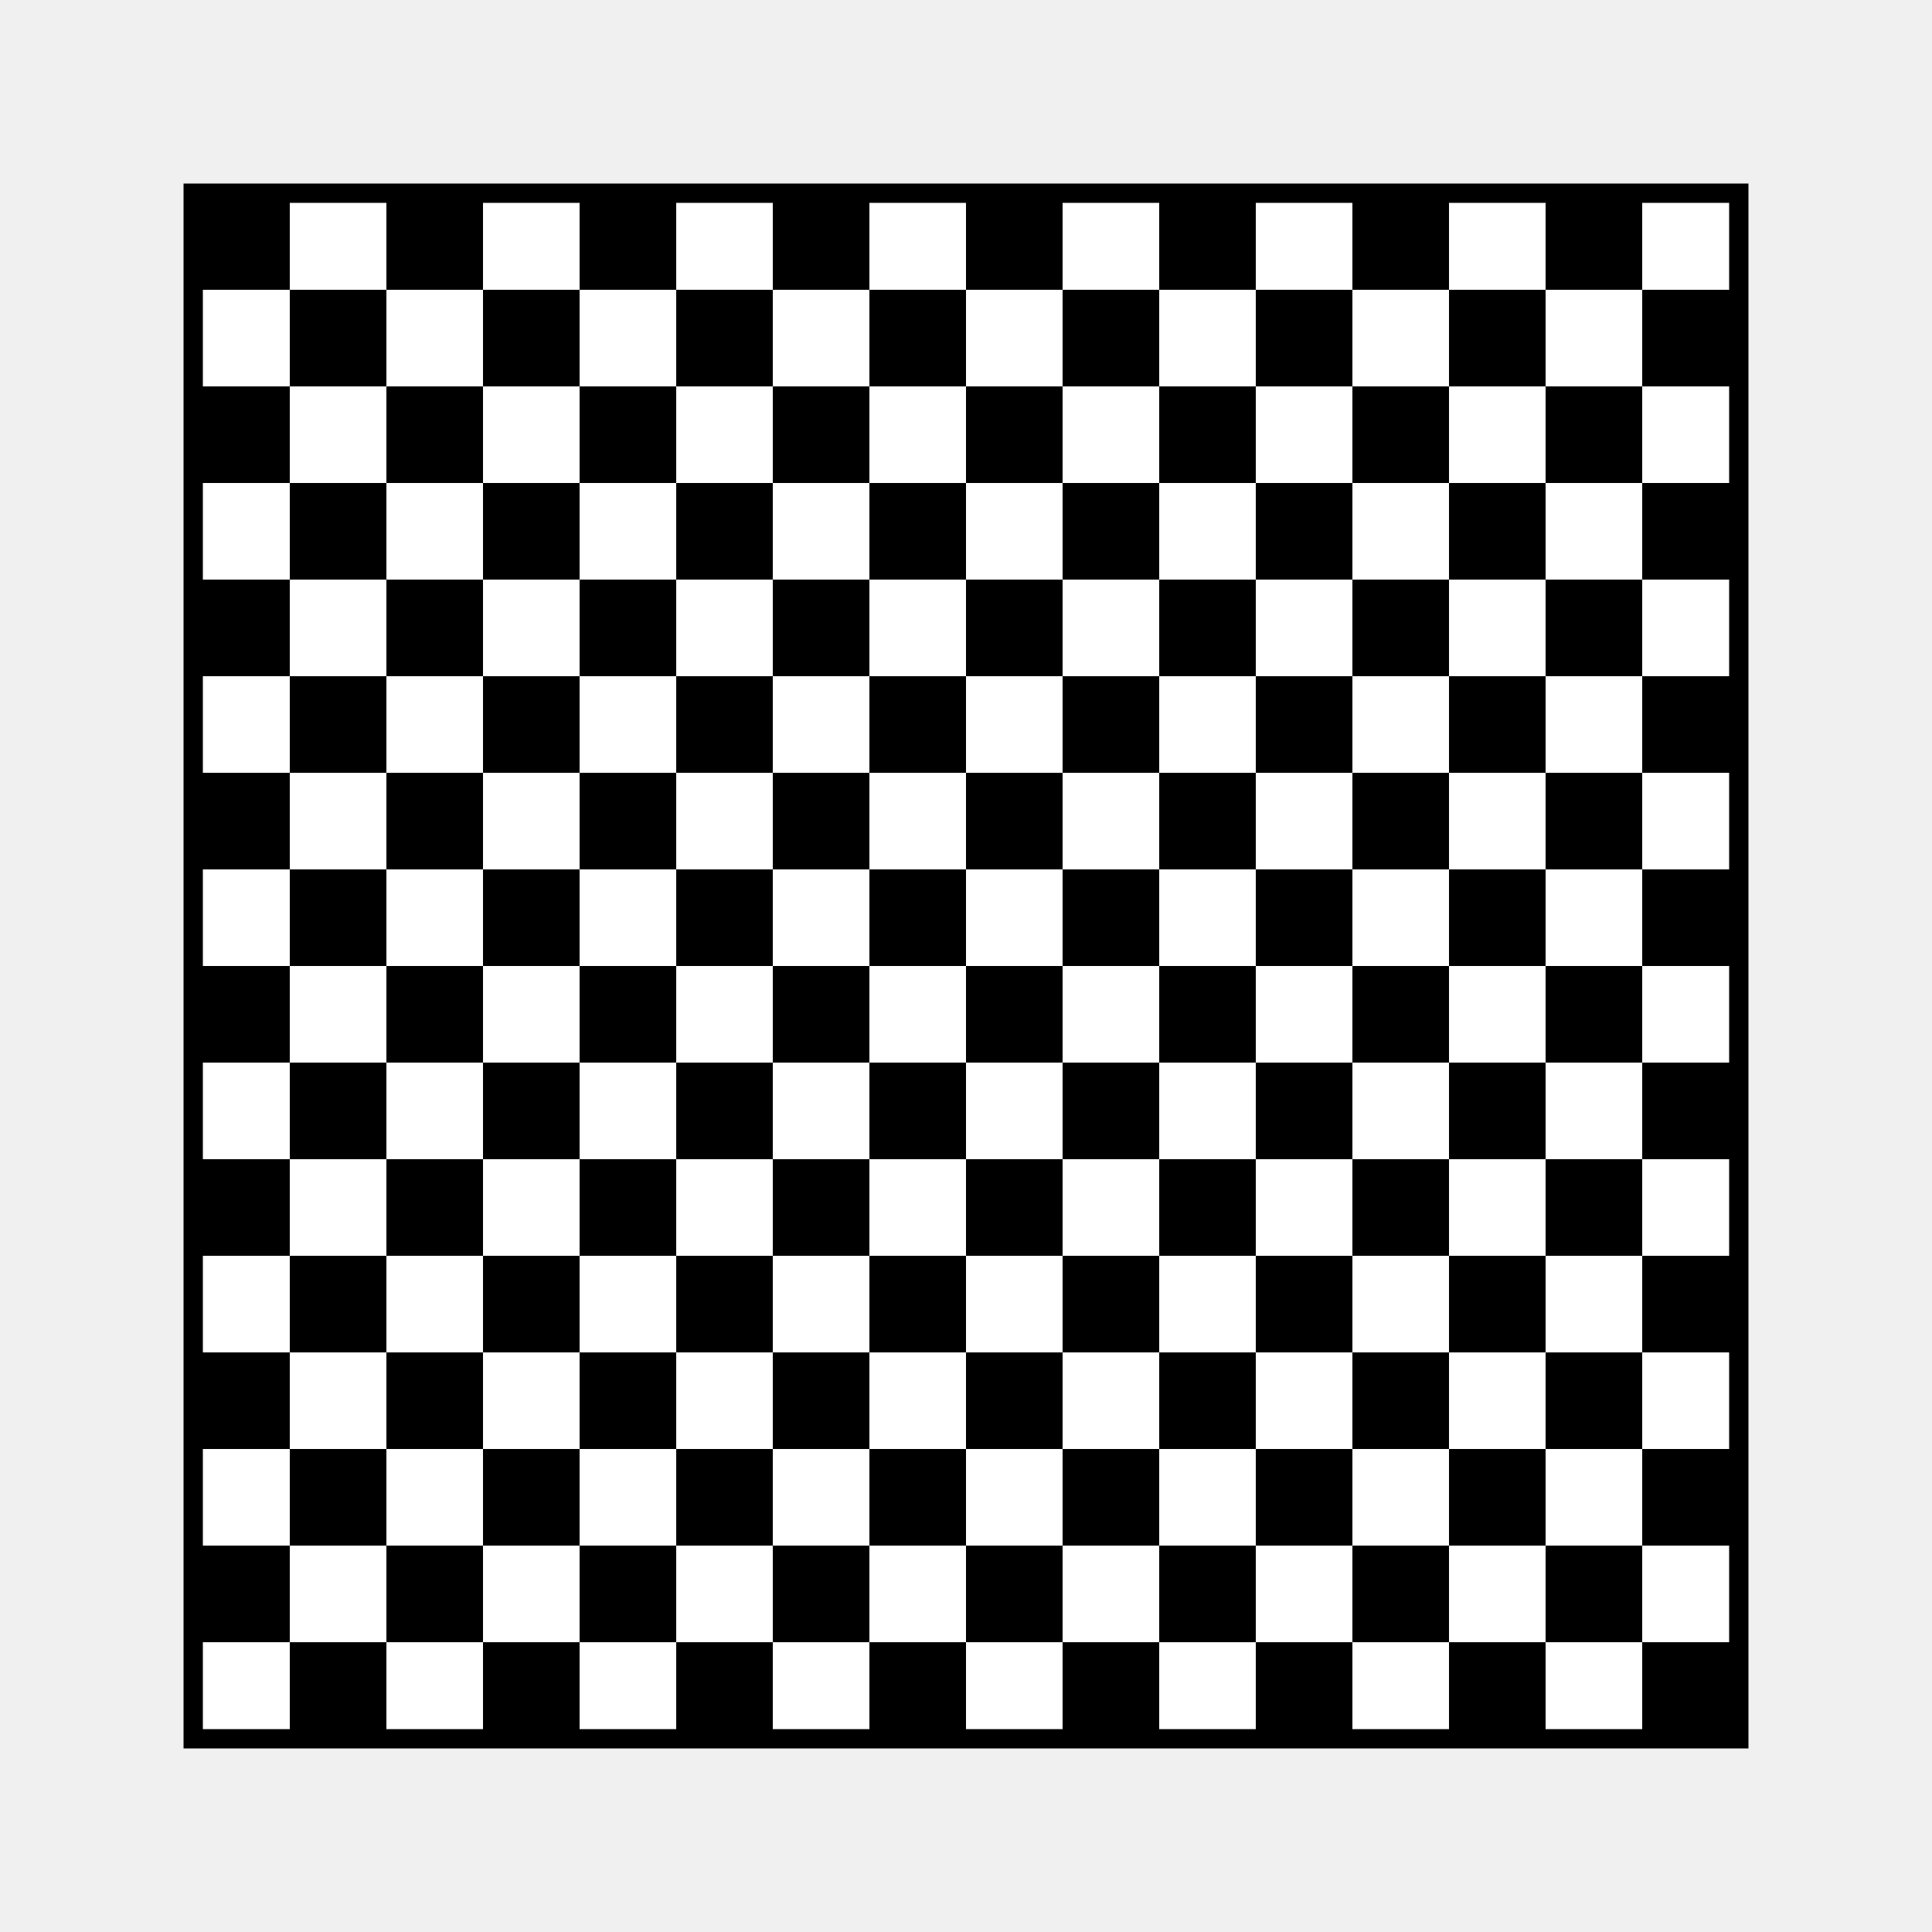
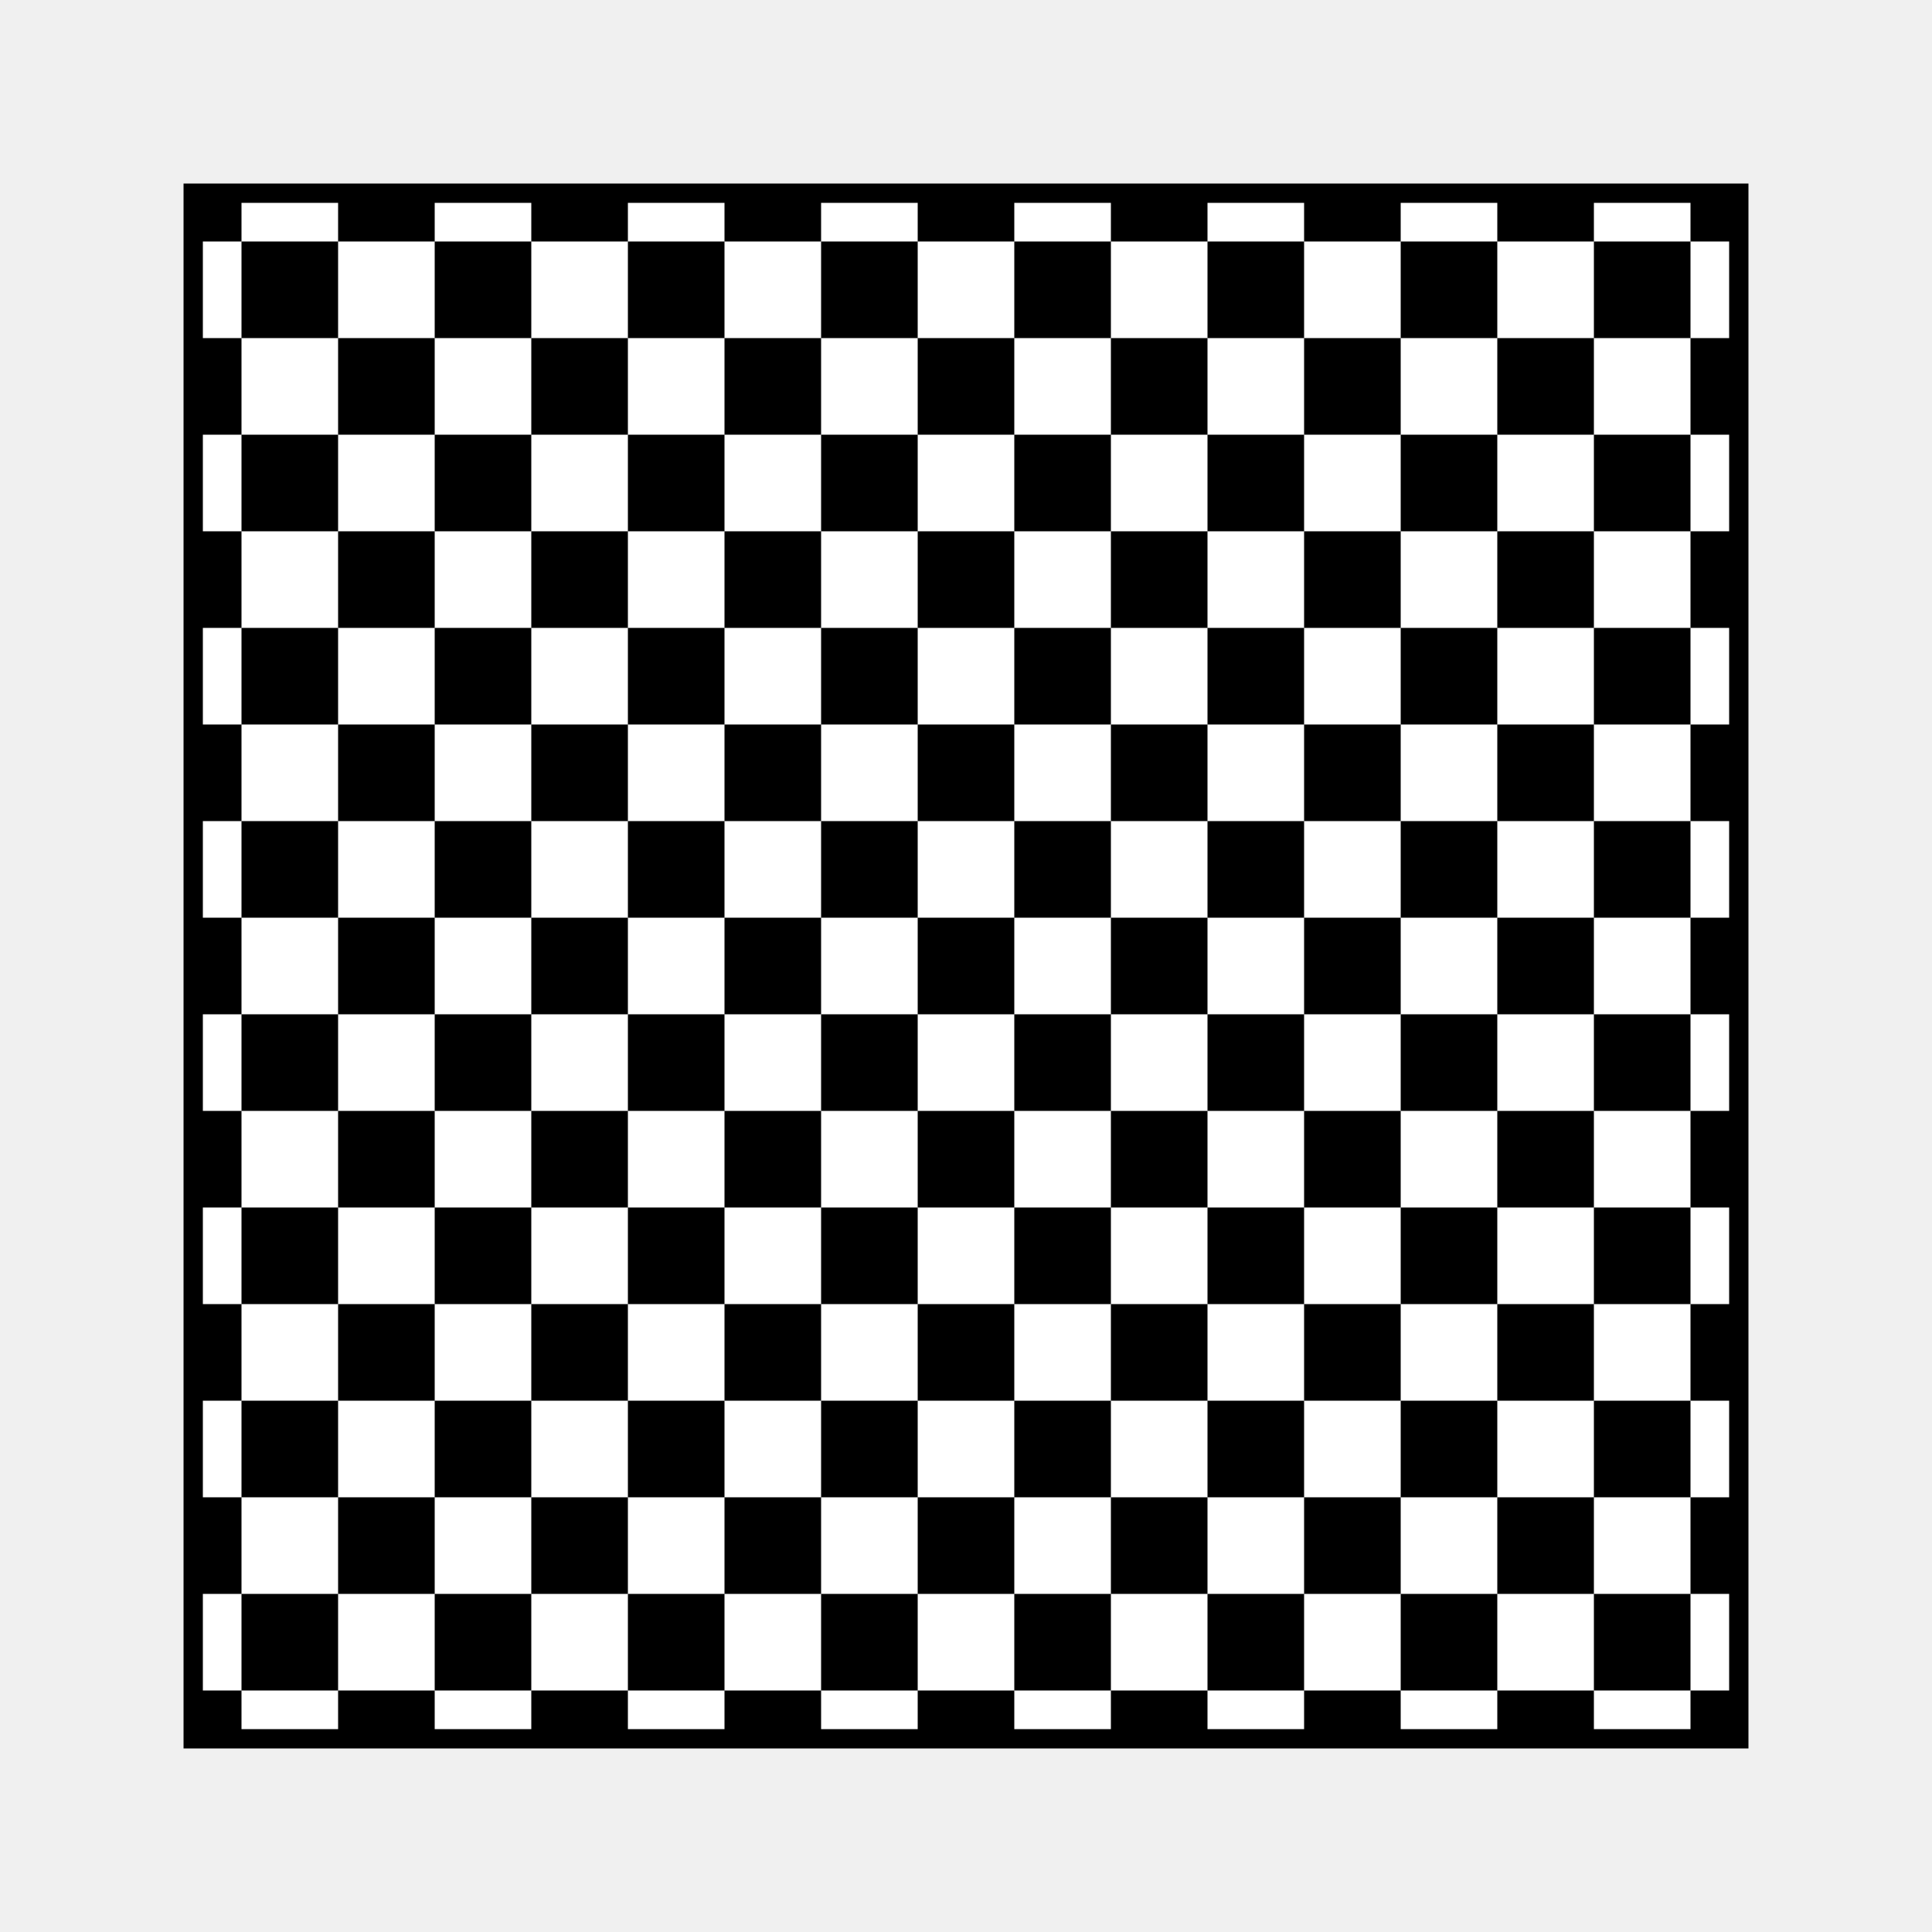
<svg xmlns="http://www.w3.org/2000/svg" width="200" height="200" viewBox="0 0 200 200">
  <defs>
-     <pattern id="checkerPattern" patternUnits="userSpaceOnUse" x="0" y="0" width="20" height="20">
+     <pattern id="checkerPattern" patternUnits="userSpaceOnUse" x="5" y="5" width="20" height="20">
      <rect x="0" y="0" width="20" height="20" fill="#ffffff" />
      <rect x="0" y="0" width="10" height="10" fill="#000000" />
      <rect x="10" y="10" width="10" height="10" fill="#000000" />
    </pattern>
  </defs>
  <rect id="patternRect" x="20" y="20" width="160" height="160" fill="url(#checkerPattern)" stroke="#000000" stroke-width="2" />
</svg>
